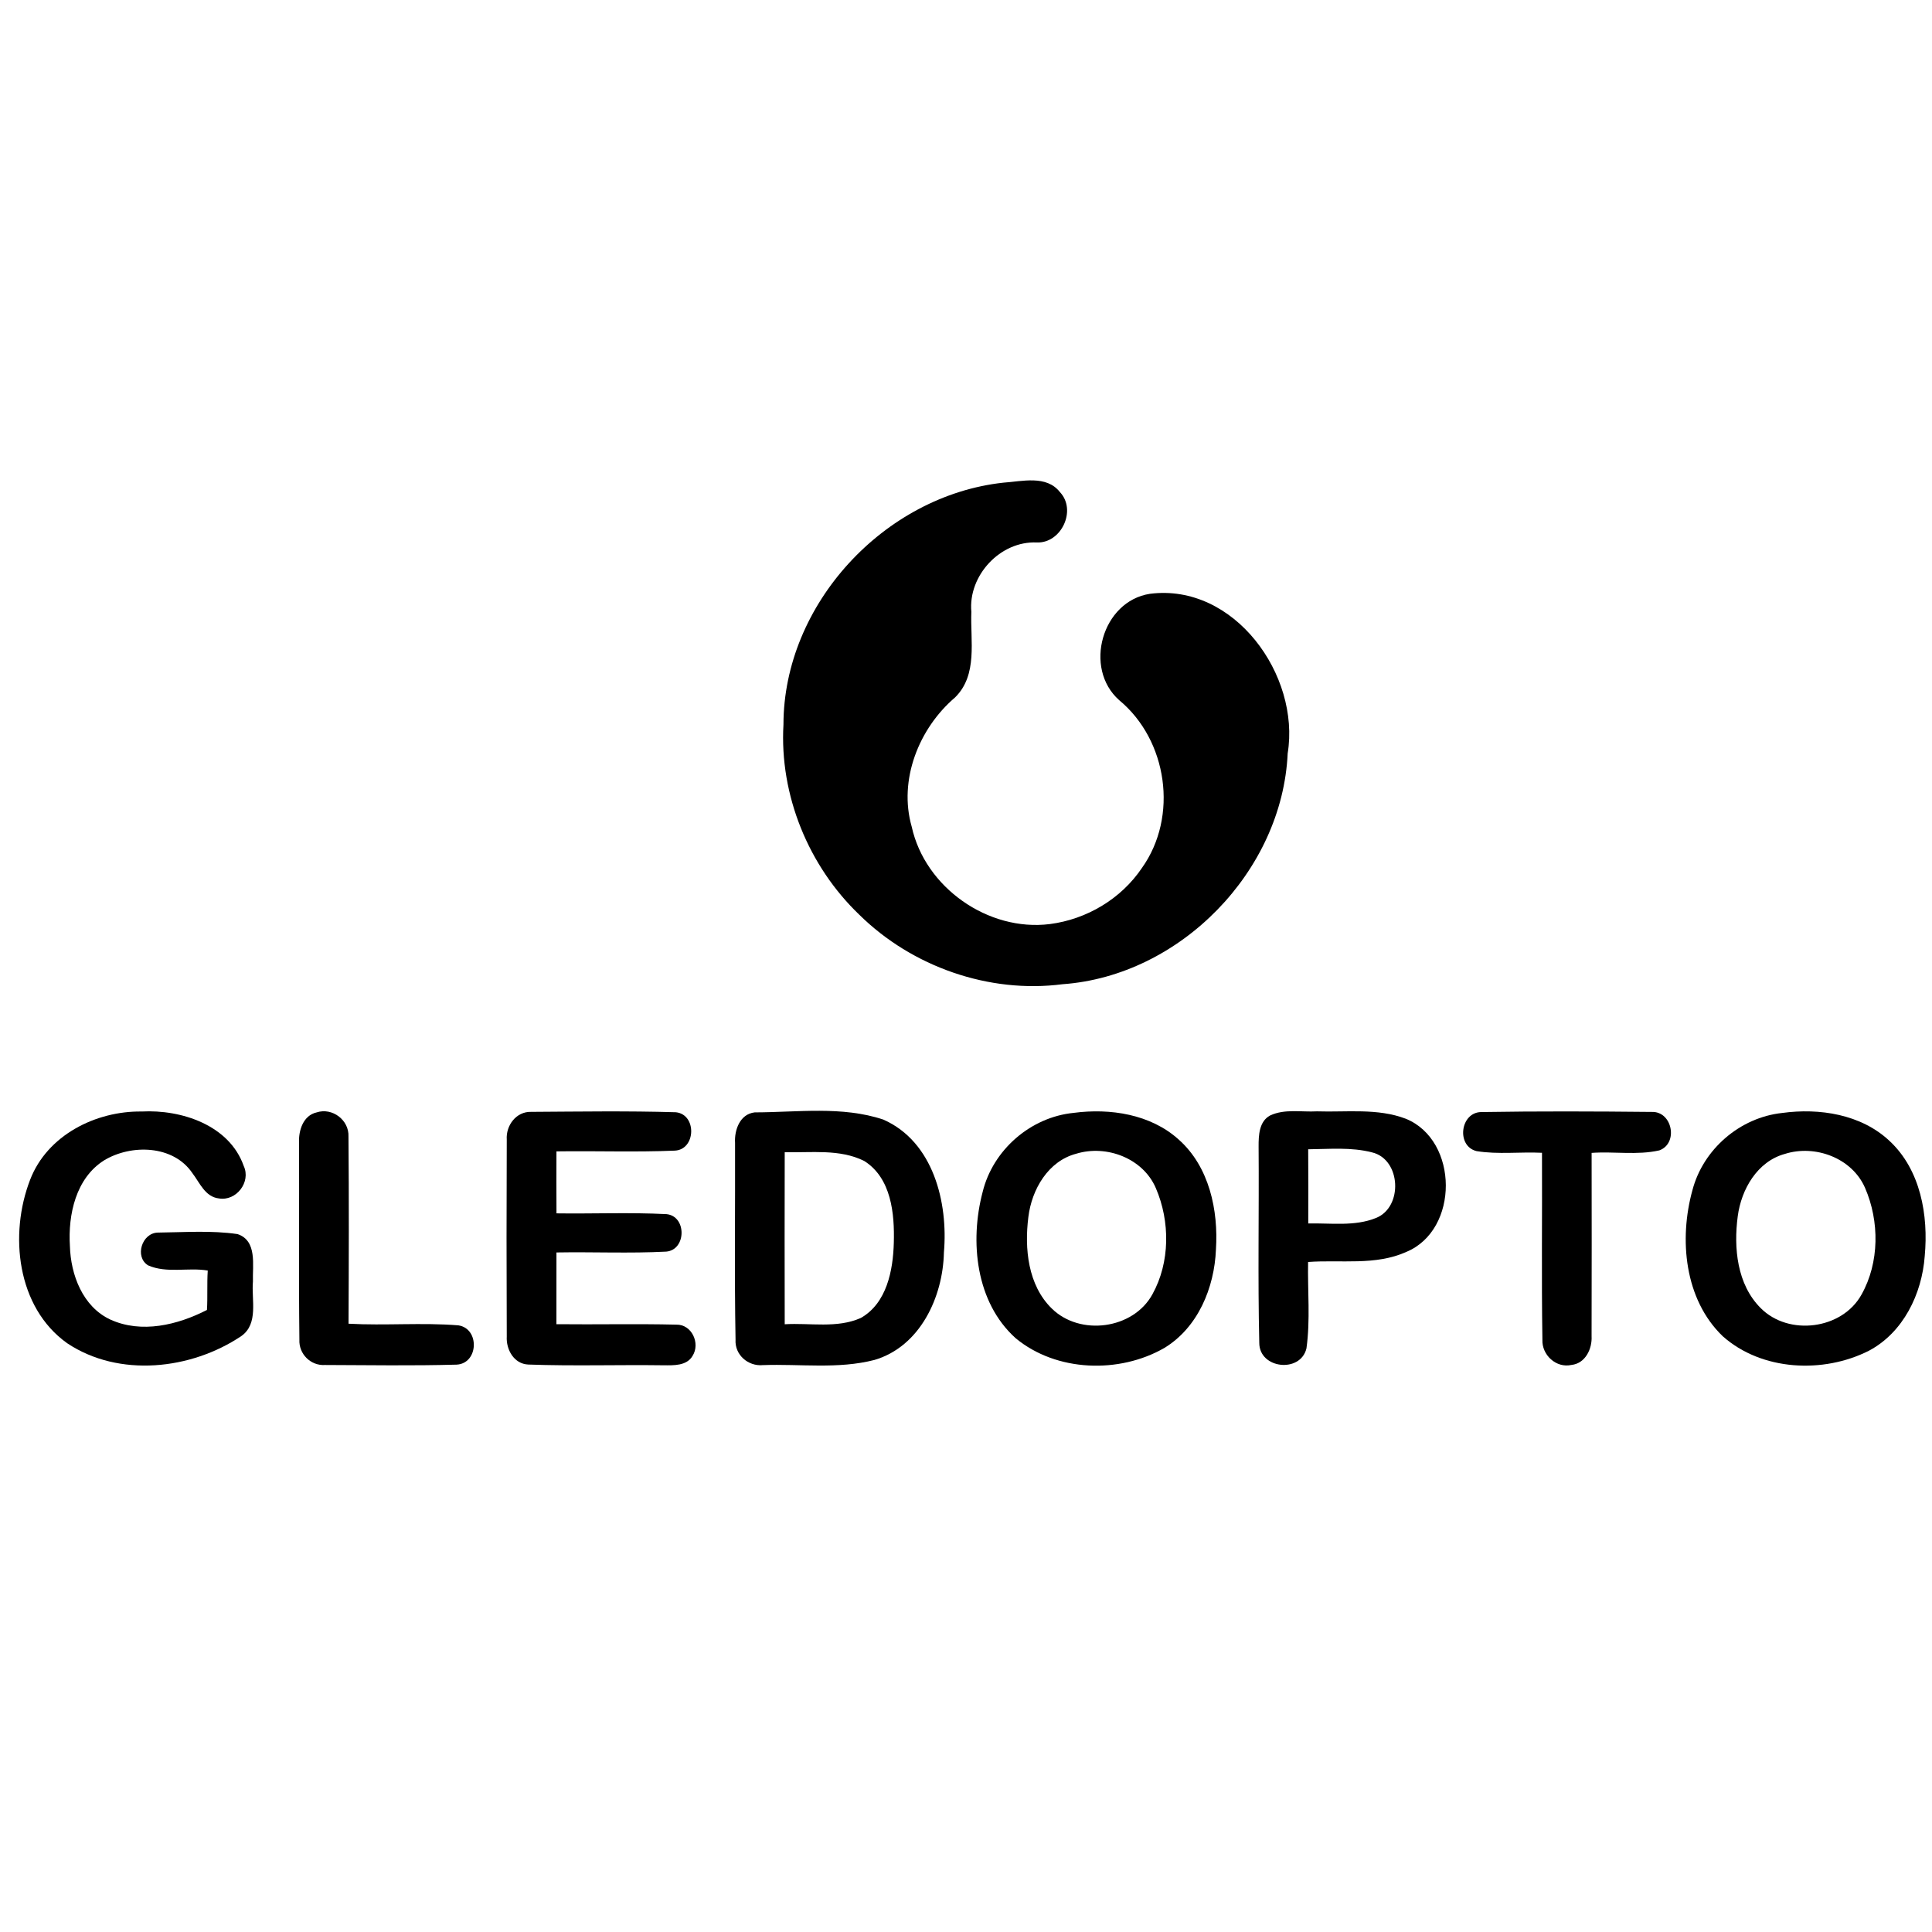
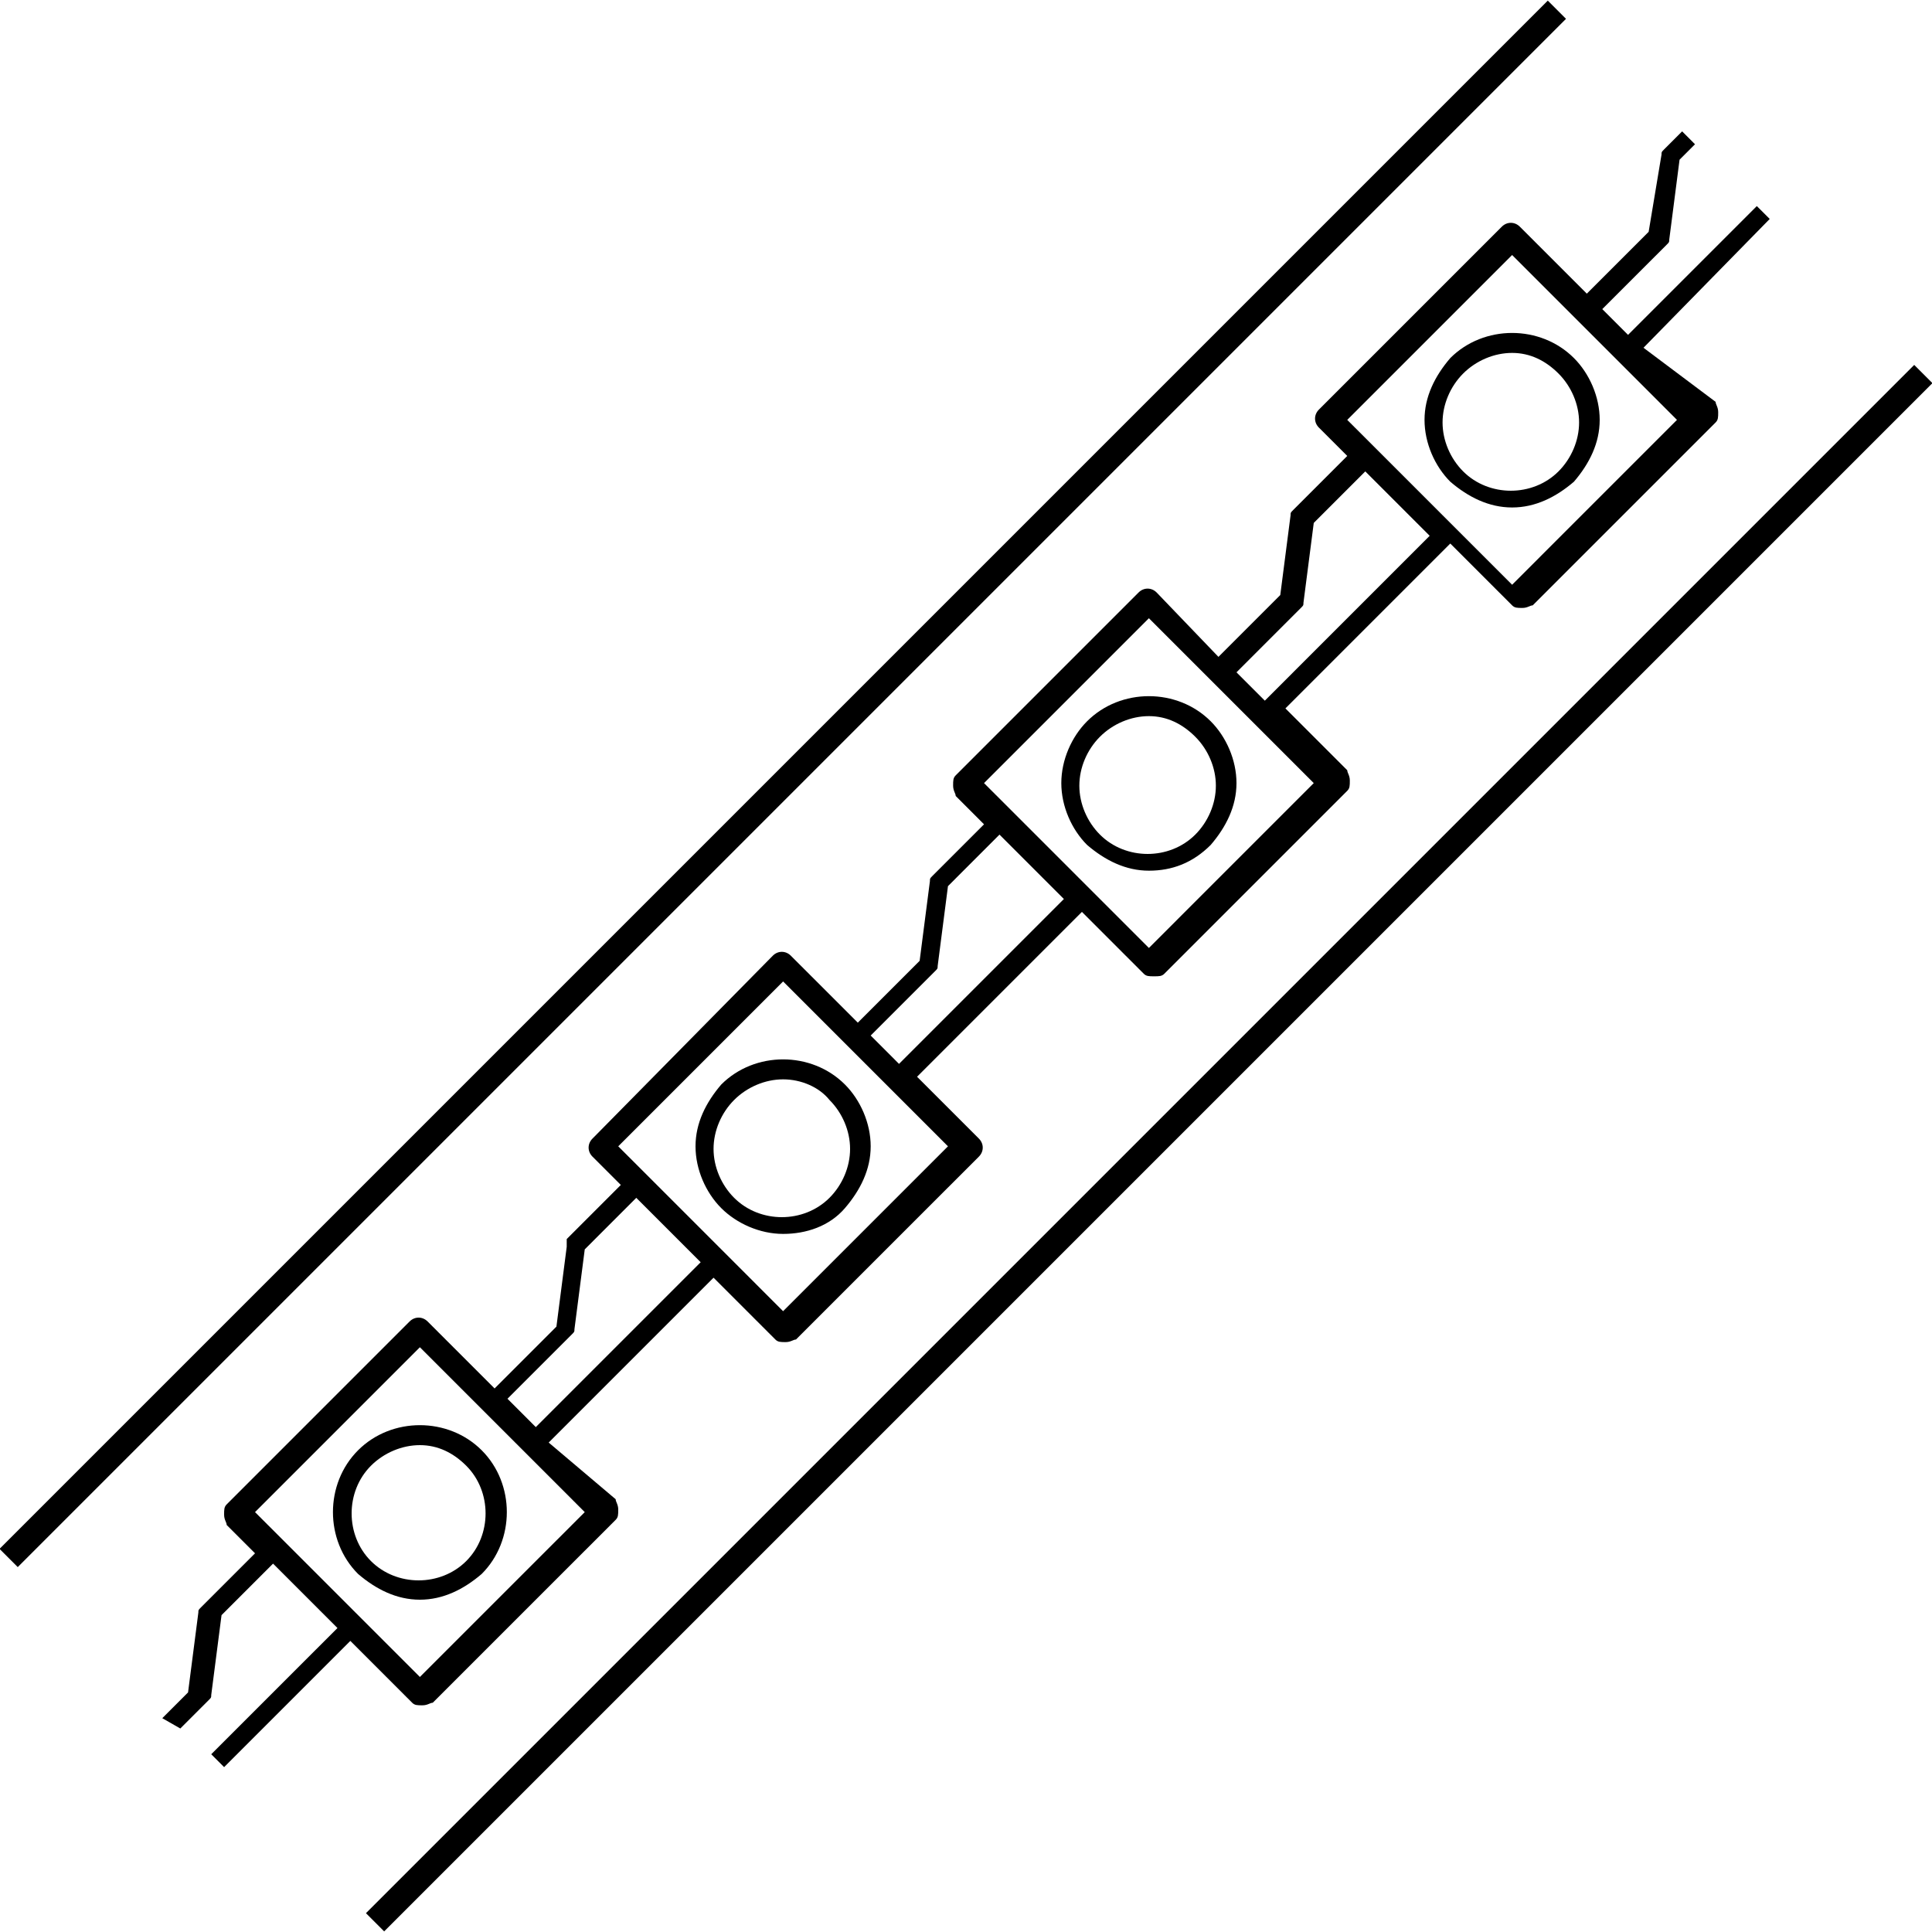
- <svg xmlns="http://www.w3.org/2000/svg" width="600pt" height="600pt" viewBox="0 0 600 600" version="1.1">
-   <g id="#ffffffff">
- </g>
-   <g id="#000000ff">
-     <path fill="#000000" opacity="1.00" d=" M 311.56 149.90 C 317.40 149.51 324.98 147.44 329.19 152.85 C 334.44 158.44 329.62 168.74 322.02 168.47 C 310.65 167.93 300.63 178.74 301.66 190.01 C 301.30 198.95 303.74 209.55 296.62 216.58 C 285.35 226.19 278.99 242.23 283.14 256.74 C 287.29 275.64 306.89 289.38 326.03 286.98 C 337.48 285.51 348.16 279.16 354.63 269.56 C 366.01 253.62 362.60 229.86 347.56 217.43 C 336.37 207.50 342.26 186.67 357.14 184.41 C 383.33 181.06 403.86 209.70 399.90 233.97 C 398.24 270.59 366.51 303.07 329.97 305.66 C 307.18 308.62 283.27 300.24 266.90 284.11 C 251.09 269.00 242.05 246.91 243.31 225.02 C 243.35 187.64 274.59 153.95 311.56 149.90 Z" />
-     <path fill="#000000" opacity="1.00" d=" M 9.36 366.37 C 14.68 352.55 29.72 345.00 43.99 345.19 C 56.35 344.52 71.23 349.43 75.69 362.10 C 78.01 367.10 73.37 373.11 67.97 372.18 C 63.69 371.70 62.02 367.28 59.72 364.29 C 53.80 355.58 40.76 355.28 32.36 360.34 C 23.55 365.86 21.10 377.23 21.71 386.95 C 21.96 395.89 25.66 405.77 34.24 409.79 C 43.96 414.23 55.17 411.48 64.27 406.82 C 64.52 402.74 64.25 398.66 64.52 394.58 C 58.41 393.54 51.82 395.54 45.99 392.97 C 41.72 390.33 44.06 382.91 49.01 382.79 C 57.24 382.71 65.61 382.06 73.77 383.26 C 79.96 385.31 78.38 392.98 78.55 398.00 C 78.04 403.62 80.38 411.05 74.96 414.92 C 59.34 425.40 36.97 427.89 20.86 417.15 C 5.18 405.99 2.80 383.29 9.36 366.37 Z" />
-     <path fill="#000000" opacity="1.00" d=" M 98.36 345.46 C 103.23 343.88 108.47 347.88 108.22 353.00 C 108.39 372.35 108.33 391.72 108.24 411.09 C 119.60 411.72 131.04 410.69 142.36 411.60 C 149.03 412.61 148.63 423.46 141.80 423.80 C 128.18 424.18 114.53 423.96 100.90 423.91 C 96.47 424.19 92.75 420.46 92.98 416.04 C 92.74 395.70 92.95 375.35 92.88 355.01 C 92.66 351.17 94.12 346.40 98.36 345.46 Z" />
-     <path fill="#000000" opacity="1.00" d=" M 157.38 353.91 C 157.08 349.53 160.31 345.16 164.94 345.30 C 179.92 345.21 194.93 344.97 209.89 345.42 C 216.44 346.09 216.16 357.02 209.56 357.34 C 197.33 357.85 185.06 357.39 172.81 357.57 C 172.80 363.99 172.77 370.40 172.82 376.82 C 184.20 376.98 195.61 376.48 206.97 377.06 C 213.28 377.66 213.20 388.13 206.92 388.70 C 195.57 389.29 184.18 388.76 172.81 388.96 C 172.79 396.39 172.80 403.81 172.80 411.24 C 185.21 411.38 197.63 411.08 210.04 411.38 C 214.85 411.27 217.53 417.18 215.10 421.05 C 213.27 424.24 209.16 424.02 205.99 424.00 C 192.01 423.81 178.01 424.28 164.05 423.77 C 159.62 423.58 157.15 419.12 157.38 415.08 C 157.29 394.69 157.29 374.30 157.38 353.91 Z" />
-     <path fill="#000000" opacity="1.00" d=" M 234.37 345.46 C 247.61 345.44 261.52 343.42 274.33 347.70 C 289.86 354.56 294.49 373.45 293.14 388.96 C 292.85 402.79 285.75 418.17 271.58 422.34 C 260.29 425.26 248.45 423.53 236.92 423.95 C 232.33 424.38 228.13 420.75 228.43 416.03 C 228.06 395.68 228.35 375.31 228.28 354.95 C 228.03 350.93 229.79 345.98 234.37 345.46 M 243.70 357.82 C 243.66 375.63 243.66 393.45 243.70 411.26 C 251.54 410.78 259.93 412.61 267.34 409.30 C 275.41 404.72 277.35 394.51 277.58 385.99 C 277.84 376.94 276.83 365.89 268.41 360.56 C 260.79 356.74 251.92 358.04 243.70 357.82 Z" />
-     <path fill="#000000" opacity="1.00" d=" M 333.45 345.61 C 344.77 344.12 357.33 346.01 366.06 353.90 C 375.56 362.34 378.41 375.86 377.62 388.07 C 377.14 399.90 372.05 412.28 361.60 418.62 C 347.59 426.68 328.08 426.07 315.43 415.60 C 303.01 404.45 301.11 385.54 305.17 370.17 C 308.36 357.11 320.06 346.93 333.45 345.61 M 334.26 358.29 C 325.48 360.58 320.41 369.42 319.37 377.94 C 318.13 387.74 319.21 399.10 326.63 406.36 C 335.39 415.01 351.94 412.84 357.89 401.96 C 363.40 392.04 363.41 379.32 358.97 369.01 C 355.01 359.73 343.67 355.42 334.26 358.29 Z" />
-     <path fill="#000000" opacity="1.00" d=" M 394.43 346.43 C 398.96 344.29 404.16 345.41 409.00 345.14 C 418.19 345.45 427.82 344.08 436.62 347.45 C 453.04 354.19 453.20 381.96 436.75 388.79 C 427.15 393.12 416.40 391.17 406.24 391.92 C 406.06 400.85 406.97 409.91 405.73 418.76 C 403.87 426.51 391.08 425.11 391.08 417.05 C 390.60 396.72 391.03 376.36 390.87 356.01 C 390.86 352.60 391.02 348.27 394.43 346.43 M 406.27 356.92 C 406.34 364.60 406.31 372.28 406.29 379.96 C 413.29 379.79 420.67 380.95 427.34 378.25 C 435.79 374.87 435.12 360.02 426.09 357.88 C 419.63 356.20 412.86 356.86 406.27 356.92 Z" />
-     <path fill="#000000" opacity="1.00" d=" M 458.57 357.49 C 452.16 355.95 453.48 345.33 460.10 345.36 C 477.69 345.07 495.32 345.14 512.91 345.32 C 519.37 345.04 521.32 355.08 515.32 357.26 C 508.47 358.82 501.28 357.54 494.29 358.04 C 494.31 377.01 494.34 395.99 494.28 414.97 C 494.50 418.88 492.35 423.43 488.05 423.89 C 483.29 424.96 478.81 420.82 479.01 416.07 C 478.70 396.72 478.97 377.36 478.88 358.01 C 472.12 357.67 465.26 358.58 458.57 357.49 Z" />
-     <path fill="#000000" opacity="1.00" d=" M 553.47 345.64 C 565.03 344.06 577.93 346.03 586.74 354.26 C 596.46 363.24 598.93 377.45 597.74 390.11 C 596.88 401.82 591.09 413.83 580.39 419.49 C 566.24 426.65 547.13 425.76 535.00 414.97 C 523.10 403.52 521.39 384.85 525.60 369.62 C 528.93 356.88 540.38 347.04 553.47 345.64 M 554.30 358.36 C 545.72 360.71 540.76 369.39 539.67 377.74 C 538.37 387.54 539.44 398.89 546.78 406.22 C 555.45 415.01 572.10 412.92 578.11 402.04 C 583.70 392.09 583.71 379.27 579.21 368.91 C 575.17 359.62 563.72 355.37 554.30 358.36 Z" />
-   </g>
+ <svg xmlns="http://www.w3.org/2000/svg" version="1.1" id="Laag_1" x="0px" y="0px" viewBox="0 0 75 75" style="enable-background:new 0 0 75 75;" xml:space="preserve">
+   <rect x="-12.1" y="29.9" transform="matrix(0.7071 -0.7071 0.7071 0.7071 -12.6044 30.4292)" width="85" height="1" />
+   <rect x="2.1" y="44.1" transform="matrix(0.7071 -0.7071 0.7071 0.7071 -18.4618 44.5712)" width="85" height="1" />
+   <path d="M63.8,13.5l4.9-5l-0.5-0.5L63.2,13L62.2,12l2.5-2.5c0.1-0.1,0.1-0.1,0.1-0.2l0.4-3.1l0.6-0.6l-0.5-0.5l-0.7,0.7  c-0.1,0.1-0.1,0.1-0.1,0.2L64,9l-2.4,2.4l-2.6-2.6c-0.2-0.2-0.5-0.2-0.7,0l-7.1,7.1c-0.2,0.2-0.2,0.5,0,0.7l1.1,1.1l-2.1,2.1  c-0.1,0.1-0.1,0.1-0.1,0.2l-0.4,3.1l-2.4,2.4L44.9,23c-0.2-0.2-0.5-0.2-0.7,0l-7.1,7.1c-0.1,0.1-0.1,0.2-0.1,0.4s0.1,0.3,0.1,0.4  l1.1,1.1L36.2,34c-0.1,0.1-0.1,0.1-0.1,0.2l-0.4,3.1l-2.4,2.4l-2.6-2.6c-0.2-0.2-0.5-0.2-0.7,0L23,44.2c-0.2,0.2-0.2,0.5,0,0.7  l1.1,1.1l-2.1,2.1C22,48.2,22,48.3,22,48.4l-0.4,3.1l-2.4,2.4l-2.6-2.6c-0.2-0.2-0.5-0.2-0.7,0l-7.1,7.1c-0.1,0.1-0.1,0.2-0.1,0.4  s0.1,0.3,0.1,0.4l1.1,1.1l-2.1,2.1c-0.1,0.1-0.1,0.1-0.1,0.2l-0.4,3.1l-1,1L7,67.1l1.1-1.1c0.1-0.1,0.1-0.1,0.1-0.2l0.4-3.1l2-2  l2.5,2.5l-4.9,4.9l0.5,0.5l4.9-4.9l2.4,2.4c0.1,0.1,0.2,0.1,0.4,0.1s0.3-0.1,0.4-0.1l7.1-7.1c0.1-0.1,0.1-0.2,0.1-0.4  s-0.1-0.3-0.1-0.4L21.3,56l6.4-6.4l2.4,2.4c0.1,0.1,0.2,0.1,0.4,0.1s0.3-0.1,0.4-0.1l7.1-7.1c0.2-0.2,0.2-0.5,0-0.7l-2.4-2.4  l6.4-6.4l2.4,2.4c0.1,0.1,0.2,0.1,0.4,0.1s0.3,0,0.4-0.1l7.1-7.1c0.1-0.1,0.1-0.2,0.1-0.4s-0.1-0.3-0.1-0.4l-2.4-2.4l6.4-6.4  l2.4,2.4c0.1,0.1,0.2,0.1,0.4,0.1s0.3-0.1,0.4-0.1l7.1-7.1c0.1-0.1,0.1-0.2,0.1-0.4s-0.1-0.3-0.1-0.4L63.8,13.5z M16.3,65.1  l-6.4-6.4l6.4-6.4l6.4,6.4L16.3,65.1z M20.8,55.4l-1.1-1.1l2.5-2.5c0.1-0.1,0.1-0.1,0.1-0.2l0.4-3.1l2-2l2.5,2.5L20.8,55.4z   M30.4,50.9l-6.4-6.4l6.4-6.4l6.4,6.4L30.4,50.9z M34.9,41.3l-1.1-1.1l2.5-2.5c0.1-0.1,0.1-0.1,0.1-0.2l0.4-3.1l2-2l2.5,2.5  L34.9,41.3z M44.6,36.8l-6.4-6.4l6.4-6.4l6.4,6.4L44.6,36.8z M49.1,27.2L48,26.1l2.5-2.5c0.1-0.1,0.1-0.1,0.1-0.2l0.4-3.1l2-2  l2.5,2.5L49.1,27.2z M58.7,22.7l-6.4-6.4l6.4-6.4l6.4,6.4L58.7,22.7z" />
+   <path d="M58.7,19.7c-0.9,0-1.7-0.4-2.4-1c-0.6-0.6-1-1.5-1-2.4s0.4-1.7,1-2.4c1.3-1.3,3.5-1.3,4.8,0c0.6,0.6,1,1.5,1,2.4  s-0.4,1.7-1,2.4C60.4,19.3,59.6,19.7,58.7,19.7z M58.7,13.7c-0.7,0-1.4,0.3-1.9,0.8c-0.5,0.5-0.8,1.2-0.8,1.9s0.3,1.4,0.8,1.9  c1,1,2.7,1,3.7,0c0.5-0.5,0.8-1.2,0.8-1.9S61,15,60.5,14.5C60,14,59.4,13.7,58.7,13.7z" />
+   <path d="M44.6,33.8c-0.9,0-1.7-0.4-2.4-1c-0.6-0.6-1-1.5-1-2.4c0-0.9,0.4-1.8,1-2.4c1.3-1.3,3.5-1.3,4.8,0c0.6,0.6,1,1.5,1,2.4  c0,0.9-0.4,1.7-1,2.4C46.3,33.5,45.5,33.8,44.6,33.8z M44.6,27.8c-0.7,0-1.4,0.3-1.9,0.8c-0.5,0.5-0.8,1.2-0.8,1.9s0.3,1.4,0.8,1.9  c1,1,2.7,1,3.7,0c0.5-0.5,0.8-1.2,0.8-1.9c0-0.7-0.3-1.4-0.8-1.9C45.9,28.1,45.3,27.8,44.6,27.8z" />
+   <path d="M30.4,47.9c-0.9,0-1.8-0.4-2.4-1c-0.6-0.6-1-1.5-1-2.4s0.4-1.7,1-2.4c1.3-1.3,3.5-1.3,4.8,0c0.6,0.6,1,1.5,1,2.4  s-0.4,1.7-1,2.4C32.2,47.6,31.3,47.9,30.4,47.9z M30.4,41.9c-0.7,0-1.4,0.3-1.9,0.8c-0.5,0.5-0.8,1.2-0.8,1.9s0.3,1.4,0.8,1.9  c1,1,2.7,1,3.7,0c0.5-0.5,0.8-1.2,0.8-1.9s-0.3-1.4-0.8-1.9C31.8,42.2,31.1,41.9,30.4,41.9z" />
+   <path d="M16.3,62.1c-0.9,0-1.7-0.4-2.4-1c-1.3-1.3-1.3-3.5,0-4.8c1.3-1.3,3.5-1.3,4.8,0c1.3,1.3,1.3,3.5,0,4.8  C18,61.7,17.2,62.1,16.3,62.1z M16.3,56.1c-0.7,0-1.4,0.3-1.9,0.8c-1,1-1,2.7,0,3.7c1,1,2.7,1,3.7,0c1-1,1-2.7,0-3.7  C17.6,56.4,17,56.1,16.3,56.1z" />
</svg>
